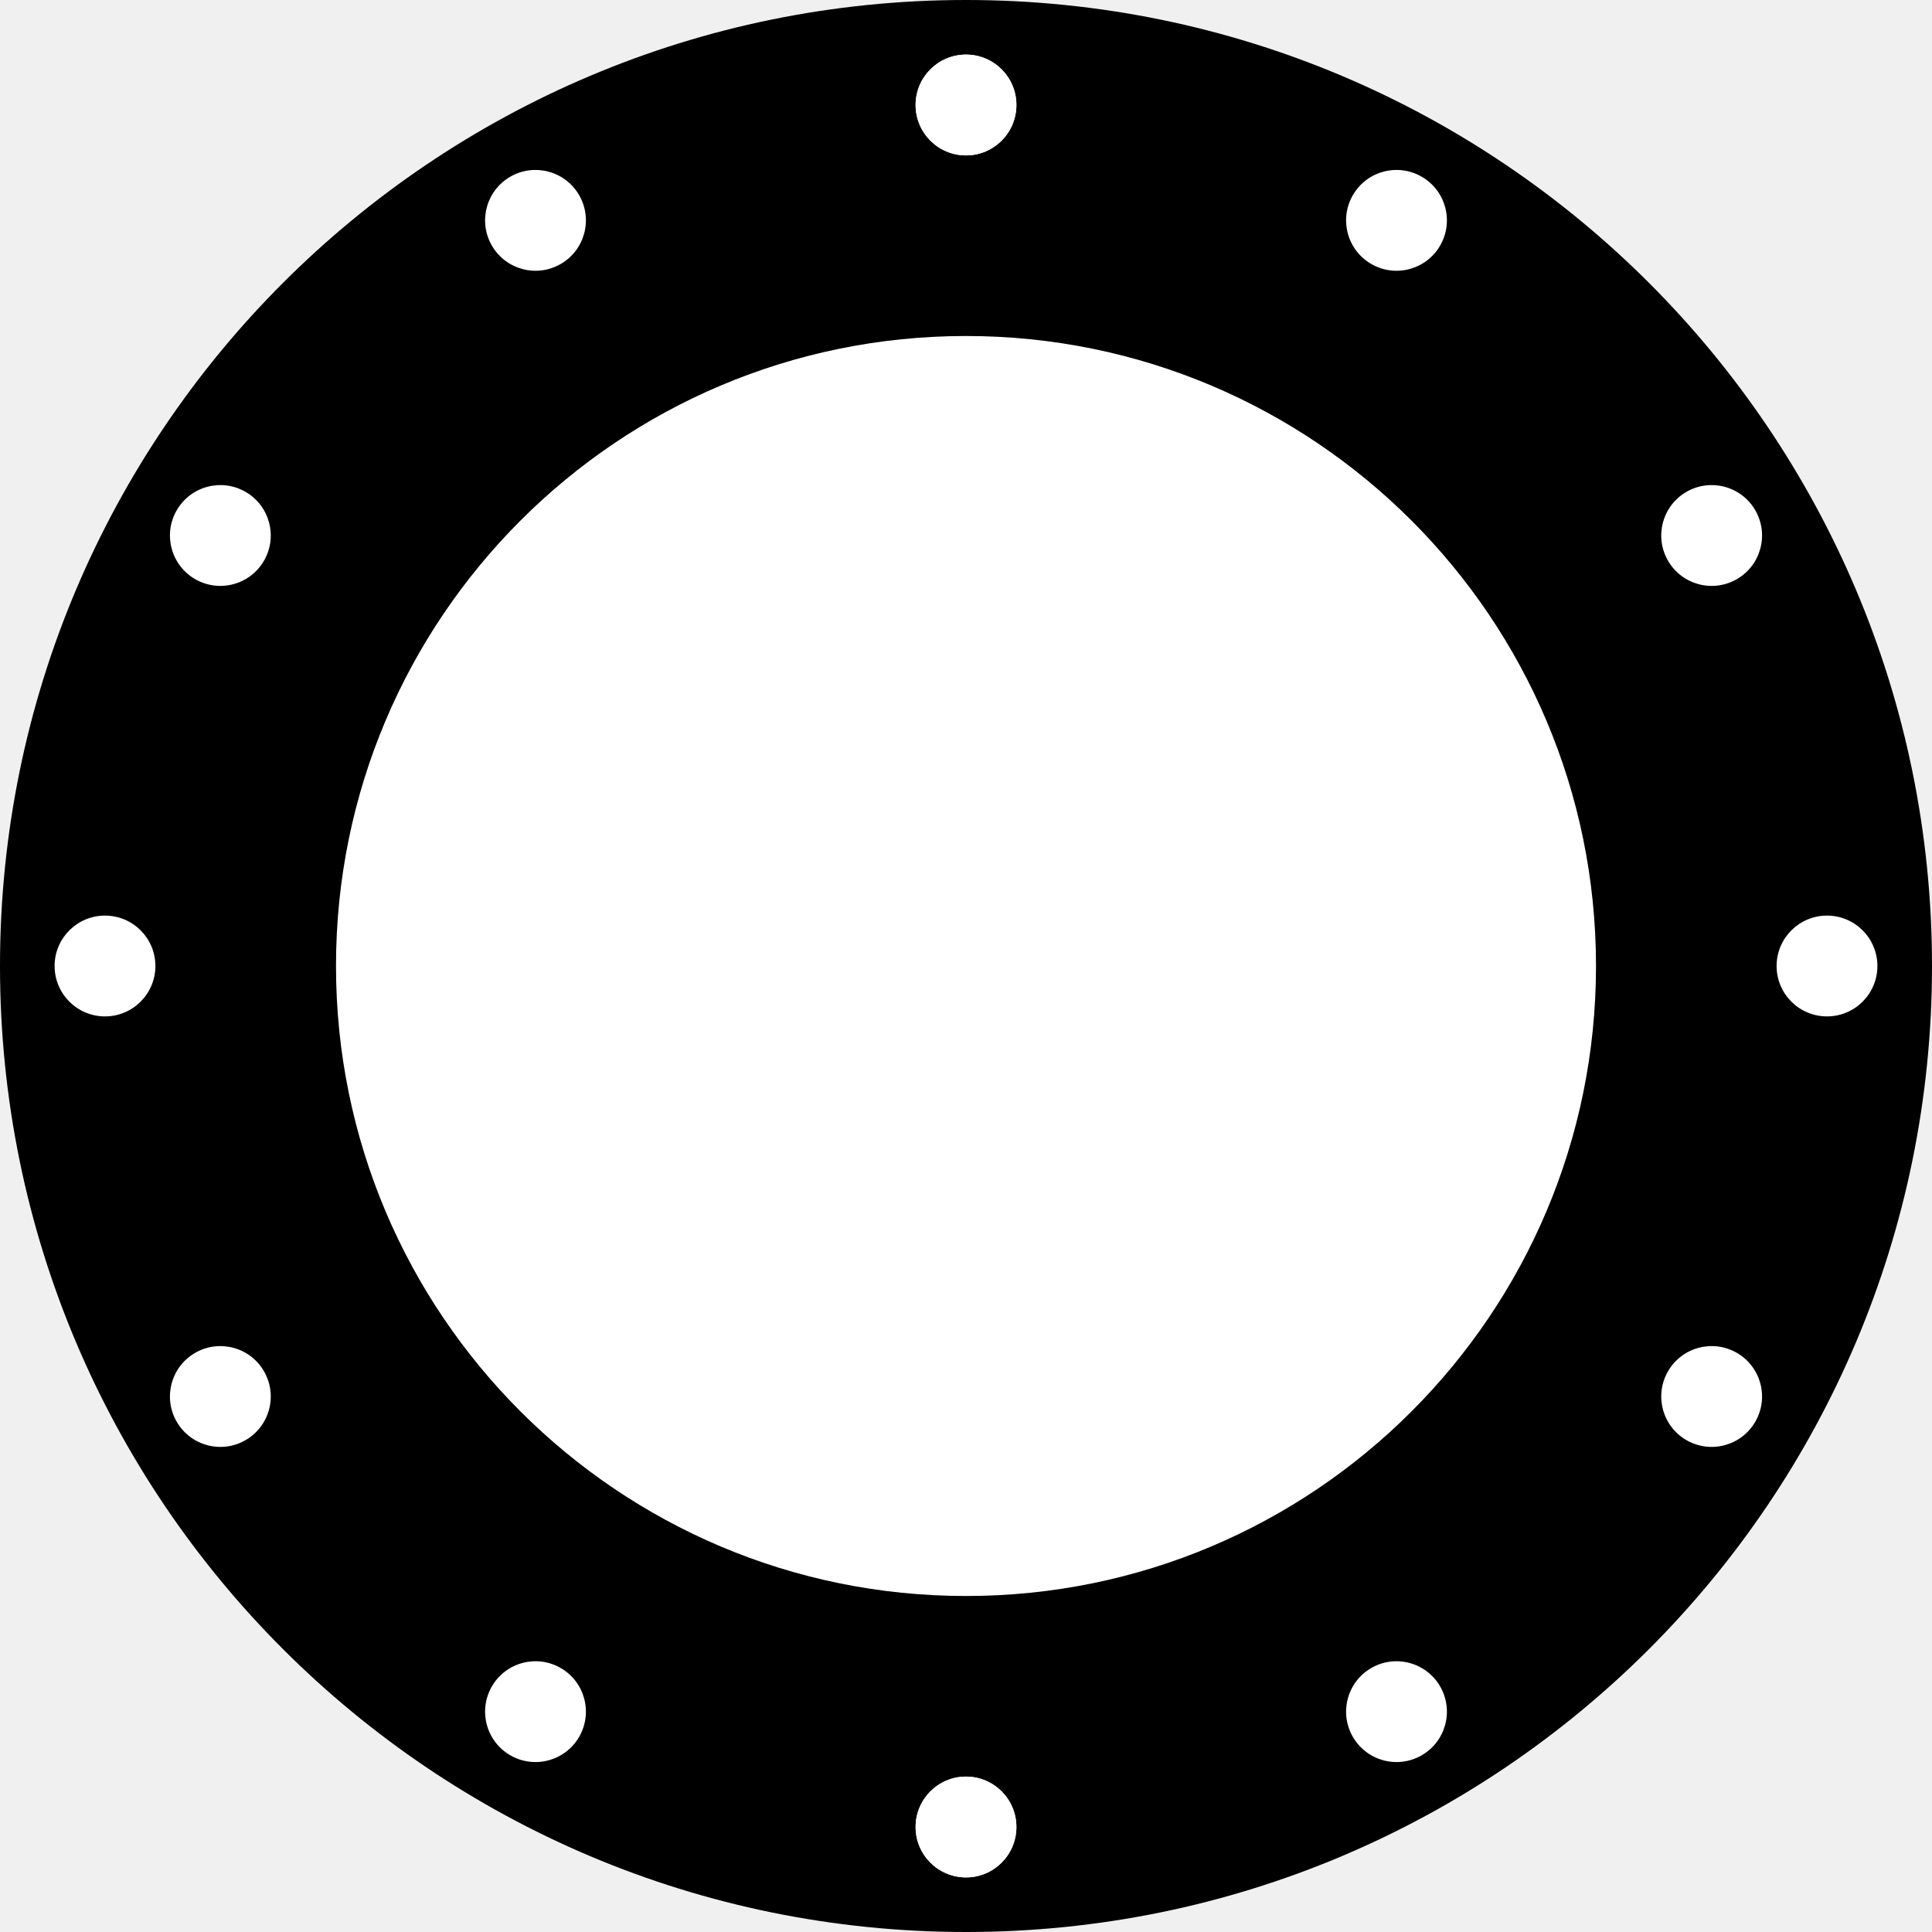
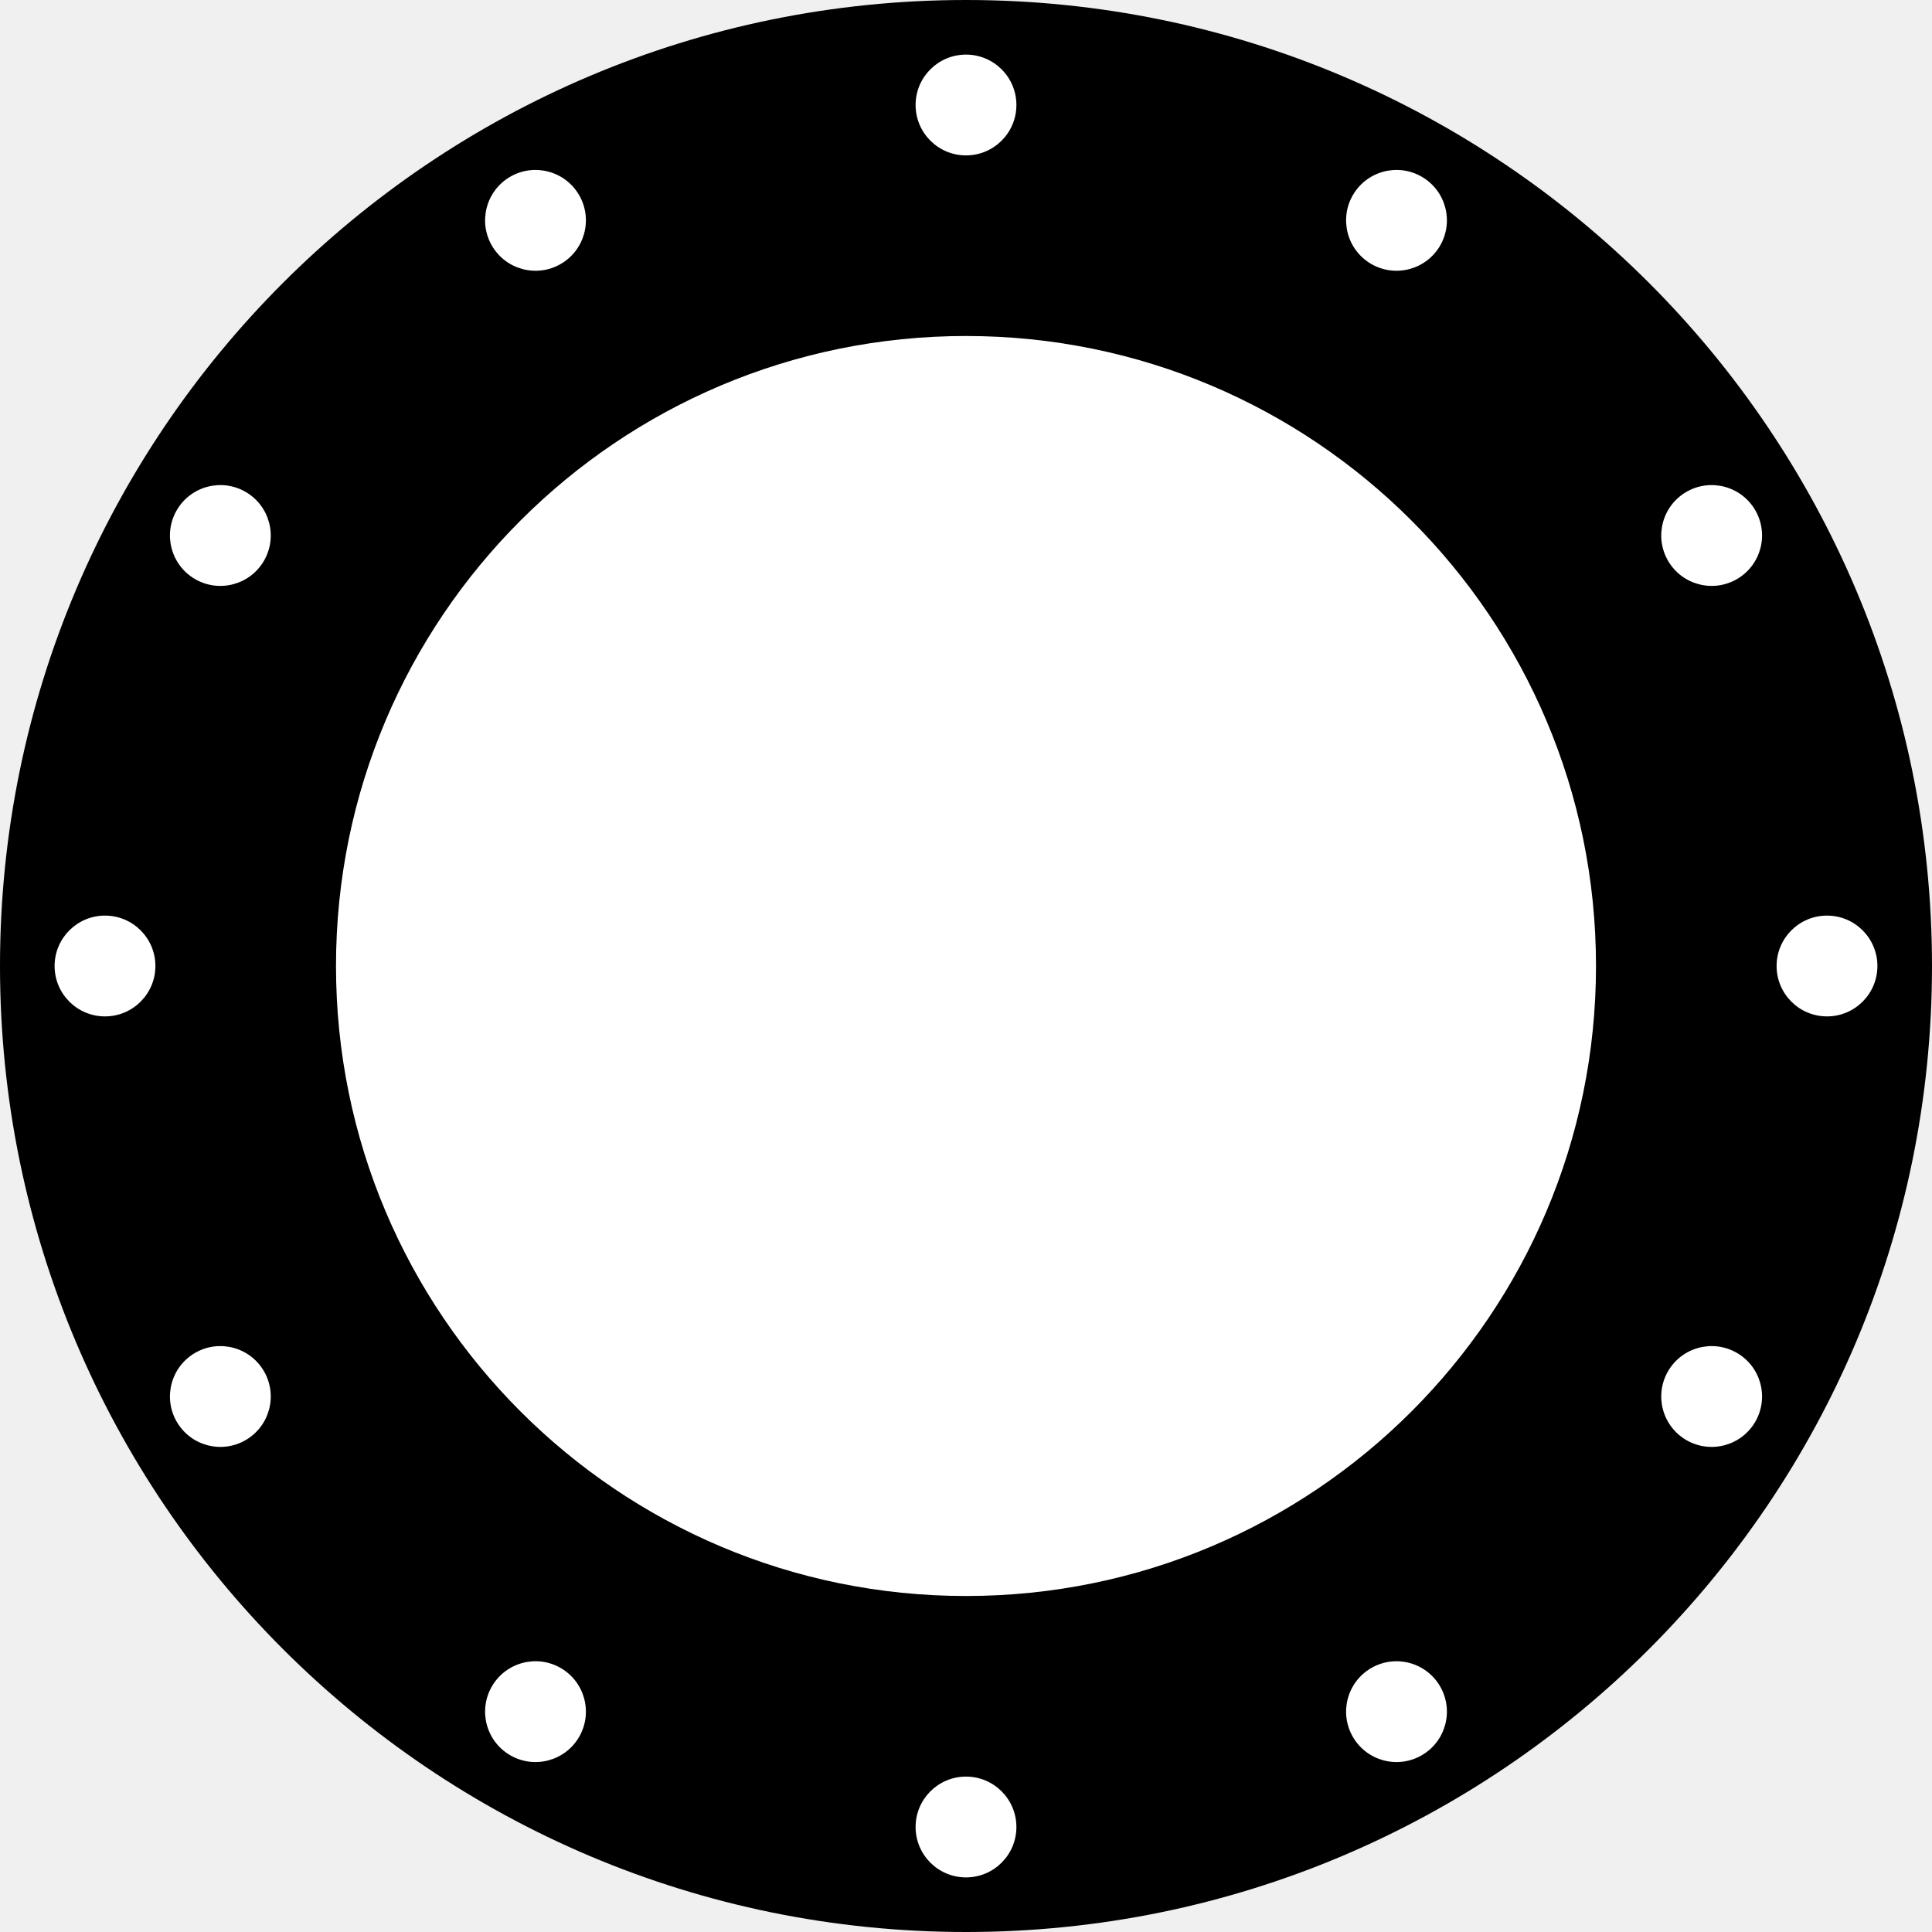
<svg xmlns="http://www.w3.org/2000/svg" width="460mm" height="460mm" viewBox="0 0 460 460" version="1.1" id="svg5">
  <defs id="defs2" />
  <g id="layer1" transform="translate(-54.78308,-77.17865)">
-     <g id="g3640">
+     <g id="g471">
      <circle style="fill:#000000;stroke-width:0" id="path53" cx="284.783" cy="307.179" r="230" />
      <circle style="fill:#ffffff;stroke-width:0" id="path198" cx="284.783" cy="307.179" r="150" />
      <circle style="fill:#ffffff;stroke-width:0" id="path1082" cx="284.783" cy="102.179" r="12" />
      <circle style="fill:#ffffff;stroke-width:0" id="circle1164" cx="284.783" cy="512.179" r="12" />
-       <circle style="fill:#ffffff;stroke-width:0" id="circle3494" cx="284.783" cy="102.179" r="12" />
-       <circle style="fill:#ffffff;stroke-width:0" id="circle3496" cx="284.783" cy="512.179" r="12" />
      <circle style="fill:#ffffff;stroke-width:0" id="circle3500" cx="307.179" cy="-489.783" r="12" transform="rotate(90)" />
      <circle style="fill:#ffffff;stroke-width:0" id="circle3502" cx="307.179" cy="-79.783" r="12" transform="rotate(90)" />
      <circle style="fill:#ffffff;stroke-width:0" id="circle3514" cx="400.219" cy="-81.367" r="12" transform="rotate(30)" />
      <circle style="fill:#ffffff;stroke-width:0" id="circle3516" cx="400.219" cy="328.633" r="12" transform="rotate(30)" />
      <circle style="fill:#ffffff;stroke-width:0" id="circle3520" cx="123.633" cy="-605.219" r="12" transform="rotate(120)" />
      <circle style="fill:#ffffff;stroke-width:0" id="circle3522" cx="123.633" cy="-195.219" r="12" transform="rotate(120)" />
      <circle style="fill:#ffffff;stroke-width:0" id="circle3528" cx="408.416" cy="-298.04" r="12" transform="rotate(60)" />
      <circle style="fill:#ffffff;stroke-width:0" id="circle3530" cx="408.416" cy="111.96" r="12" transform="rotate(60)" />
      <circle style="fill:#ffffff;stroke-width:0" id="circle3534" cx="-93.04" cy="-613.416" r="12" transform="rotate(150)" />
      <circle style="fill:#ffffff;stroke-width:0" id="circle3536" cx="-93.04" cy="-203.416" r="12" transform="rotate(150)" />
    </g>
  </g>
</svg>
